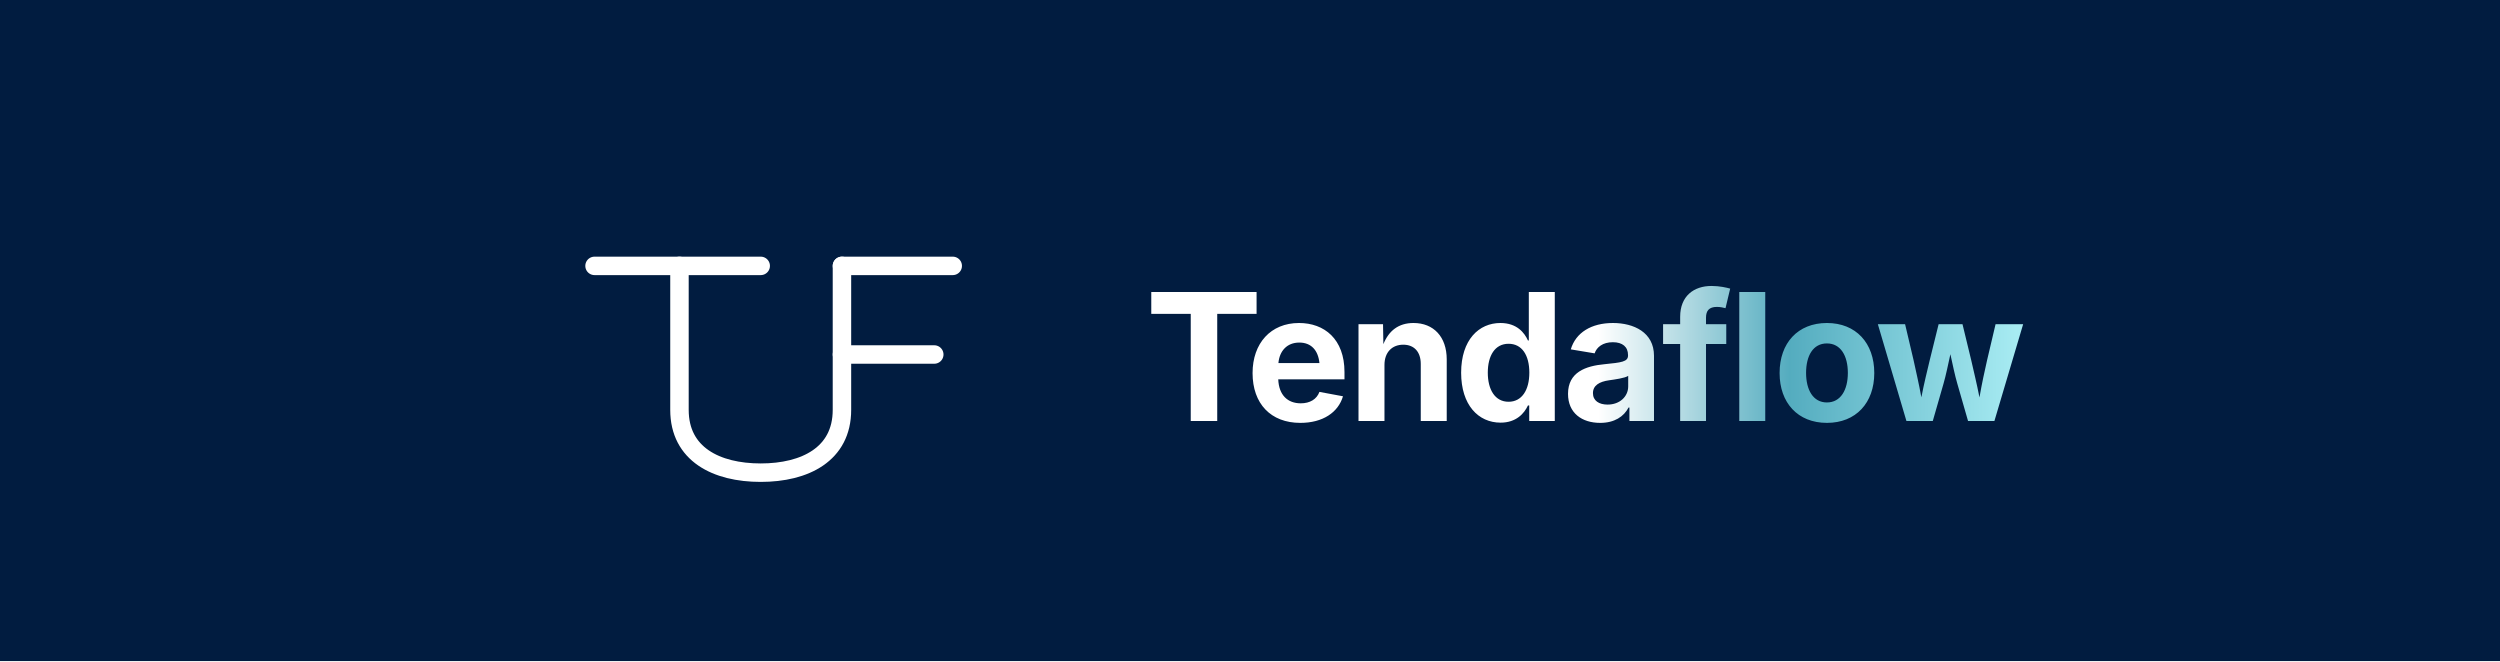
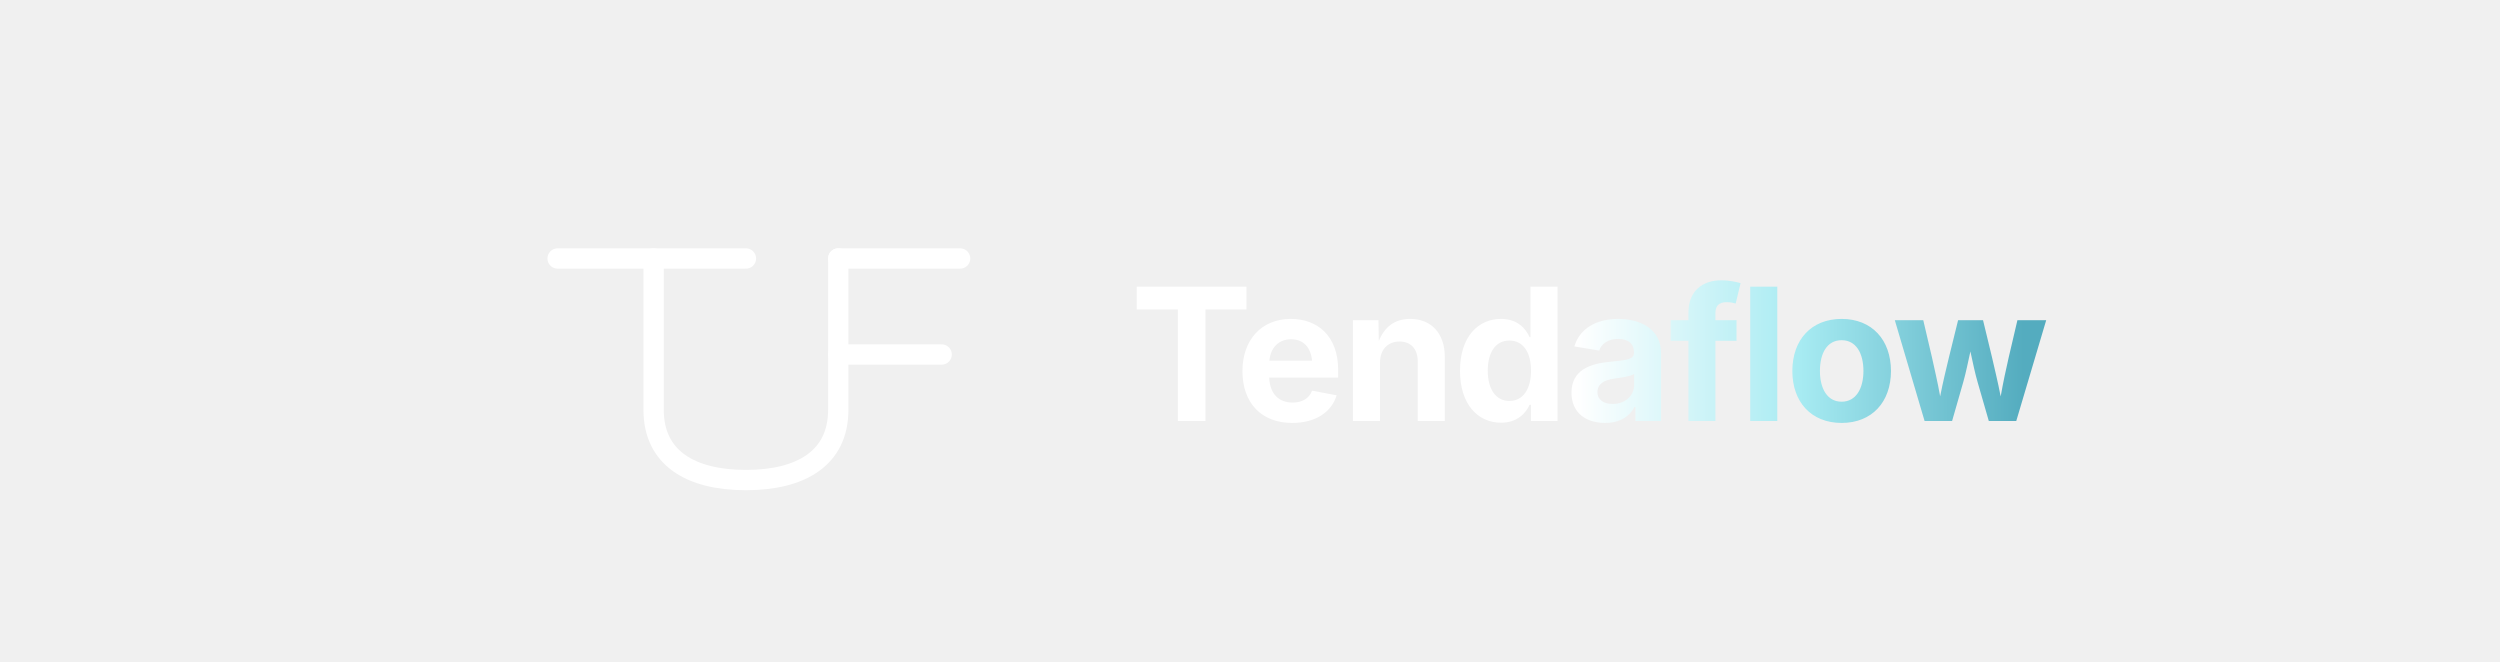
<svg xmlns="http://www.w3.org/2000/svg" width="677" height="179" viewBox="0 0 677 179" role="img" aria-labelledby="title desc">
  <defs>
-     <linearGradient id="wordmarkGradient" x1="310" y1="90" x2="546" y2="90" gradientUnits="userSpaceOnUse">
+     <linearGradient id="wordmarkGradient" x1="306" y1="90" x2="548" y2="90" gradientUnits="userSpaceOnUse">
      <stop offset="0" stop-color="#FFFFFF" />
-       <stop offset="0.52" stop-color="#FFFFFF" />
-       <stop offset="0.74" stop-color="#54ACBF" />
-       <stop offset="1" stop-color="#A7EBF2" />
+       <stop offset="0.5" stop-color="#FFFFFF" />
+       <stop offset="0.75" stop-color="#A7EBF2" />
+       <stop offset="1" stop-color="#54ACBF" />
    </linearGradient>
  </defs>
-   <rect width="677" height="179" fill="#011C40" />
-   <g fill="none" stroke="#FFFFFF" stroke-width="5" stroke-linecap="round" stroke-linejoin="round">
-     <path d="M161 72 H206" />
-     <path d="M184 72 V111 C184 123 194 128 206 128 C218 128 228 123 228 111 V72" />
-     <path d="M228 72 H258" />
-     <path d="M228 96 H253" />
+   <g fill="none" stroke="#FFFFFF" stroke-width="5.5" stroke-linecap="round" stroke-linejoin="round">
+     <path d="M151 70 H202" />
+     <path d="M177 70 V111 C177 124 187 130 202 130 C217 130 227 124 227 111 V70" />
+     <path d="M227 70 H260" />
+     <path d="M227 96 H255" />
  </g>
-   <text x="310" y="114" fill="url(#wordmarkGradient)" font-family="Inter, Avenir Next, Nunito Sans, ui-sans-serif, system-ui, -apple-system, BlinkMacSystemFont, 'Segoe UI', sans-serif" font-size="48" font-weight="700" letter-spacing="-1">Tendaflow</text>
+   <text x="306" y="114" fill="url(#wordmarkGradient)" font-family="Inter, Avenir Next, Nunito Sans, ui-sans-serif, system-ui, -apple-system, BlinkMacSystemFont, 'Segoe UI', sans-serif" font-size="50" font-weight="700" letter-spacing="-1">Tendaflow</text>
</svg>
